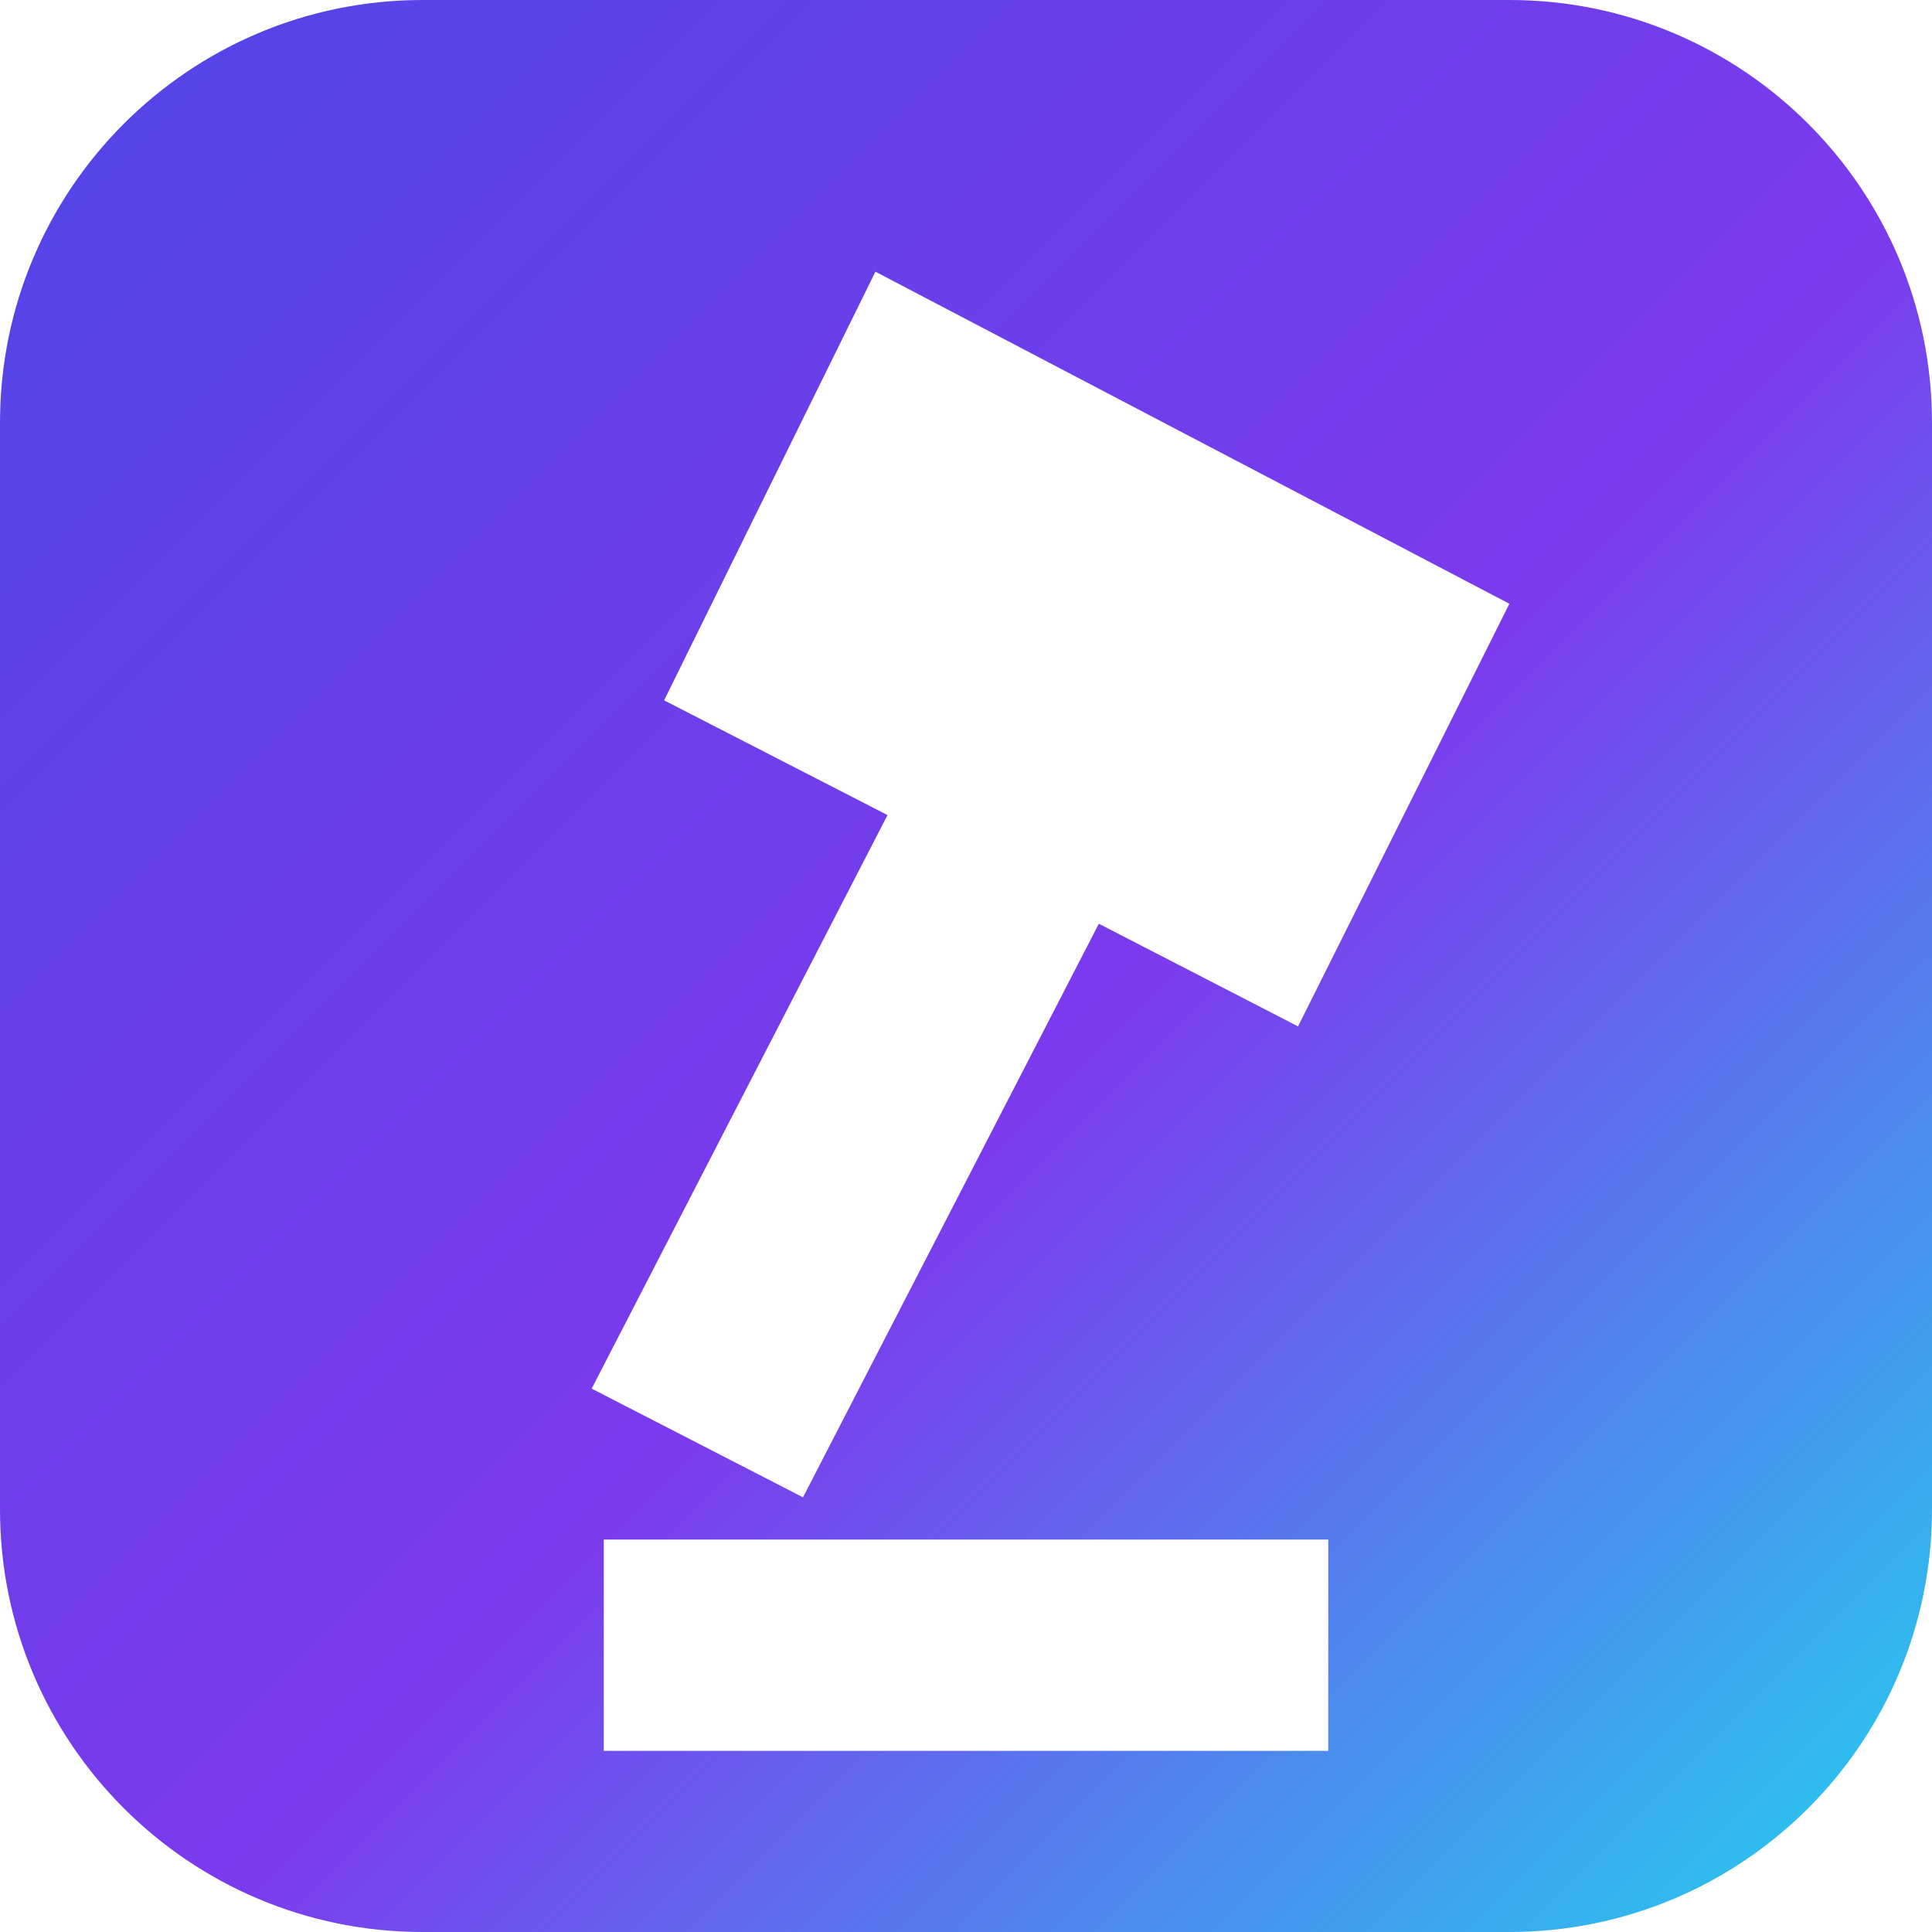
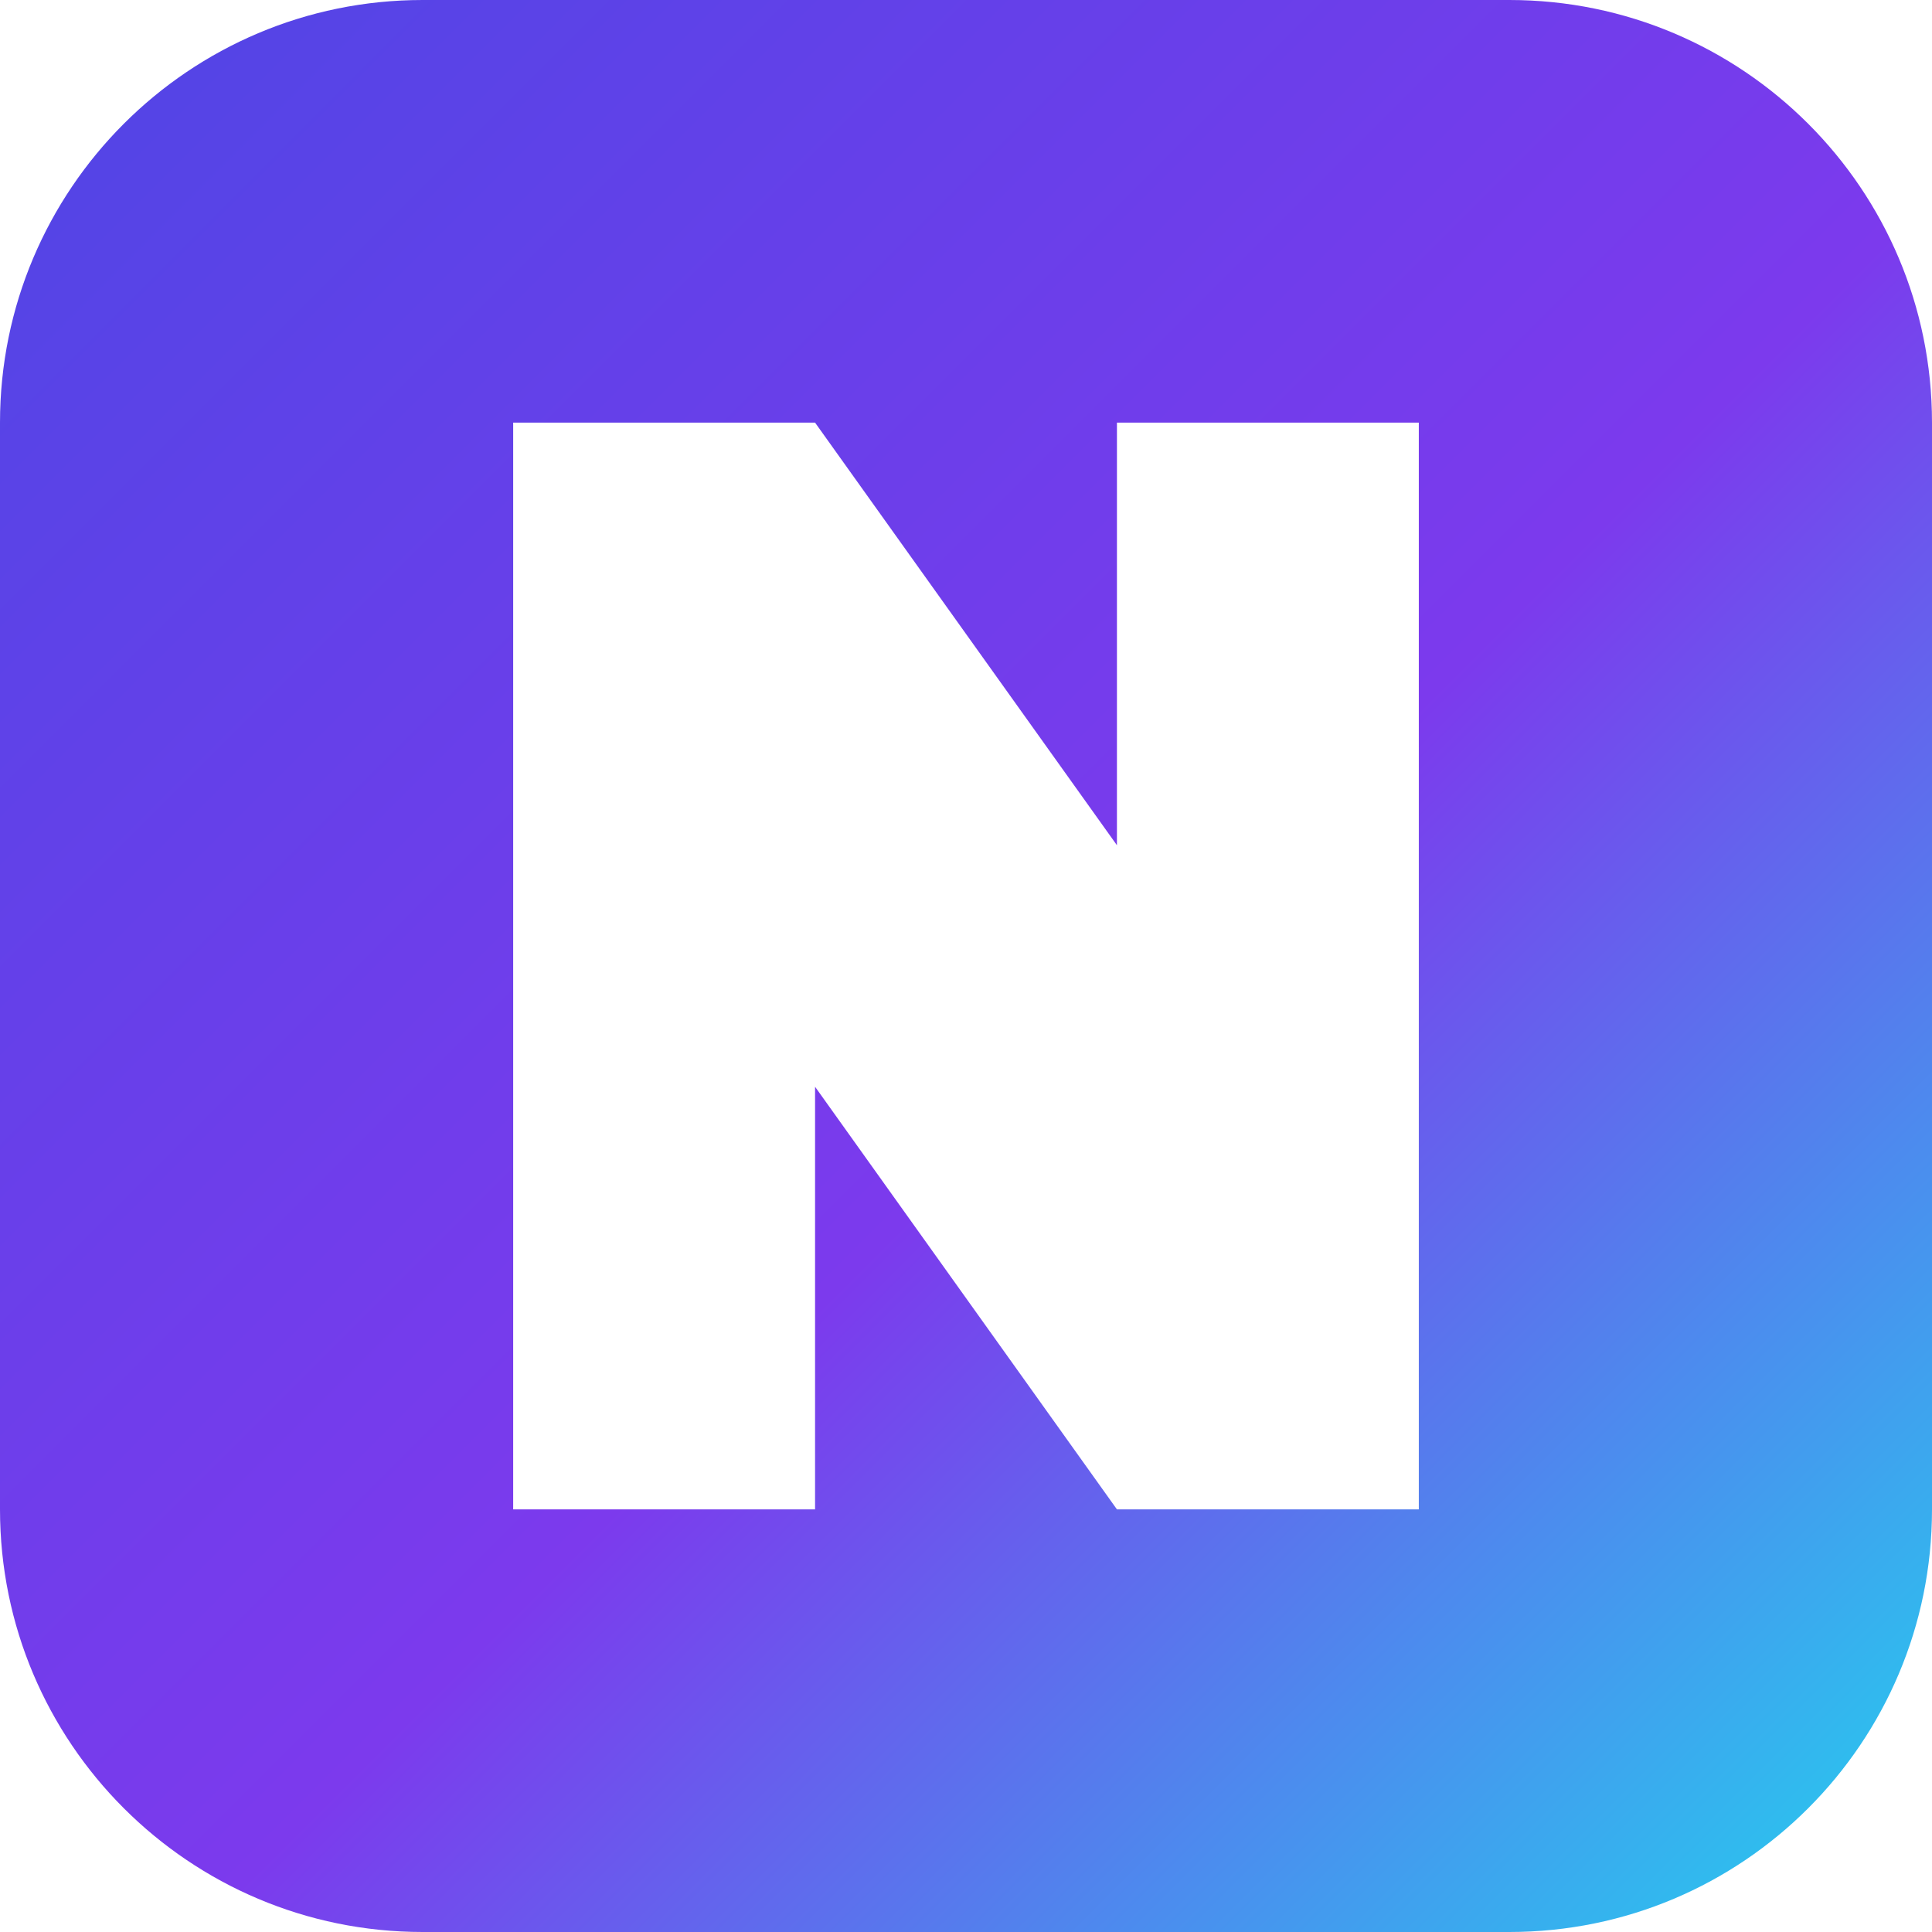
<svg xmlns="http://www.w3.org/2000/svg" viewBox="0 0 64 64" width="64" height="64" role="img" aria-labelledby="ntFavTitle">
  <defs>
    <linearGradient id="g" x1="0" y1="0" x2="1" y2="1">
      <stop offset="0" stop-color="#4F46E5" />
      <stop offset="0.55" stop-color="#7C3AED" />
      <stop offset="1" stop-color="#22D3EE" />
    </linearGradient>
  </defs>
-   <path fill="url(#g)" fill-rule="evenodd" d="     M14 0H50A14 14 0 0 1 64 14V50A14 14 0 0 1 50 64H14A14 14 0 0 1 0 50V14A14 14 0 0 1 14 0Z     M29 9 50 20 43 34 36.4 30.6 26.6 49.6 19.6 46 29.4 27 22 23.2Z     M20 51H44V58H20Z" />
+   <path fill="url(#g)" fill-rule="evenodd" d="     M14 0H50A14 14 0 0 1 64 14V50A14 14 0 0 1 50 64H14A14 14 0 0 1 0 50V14A14 14 0 0 1 14 0Z     M17 14H27L37 28V14H47V50H37L27 36V50H17Z" />
</svg>
